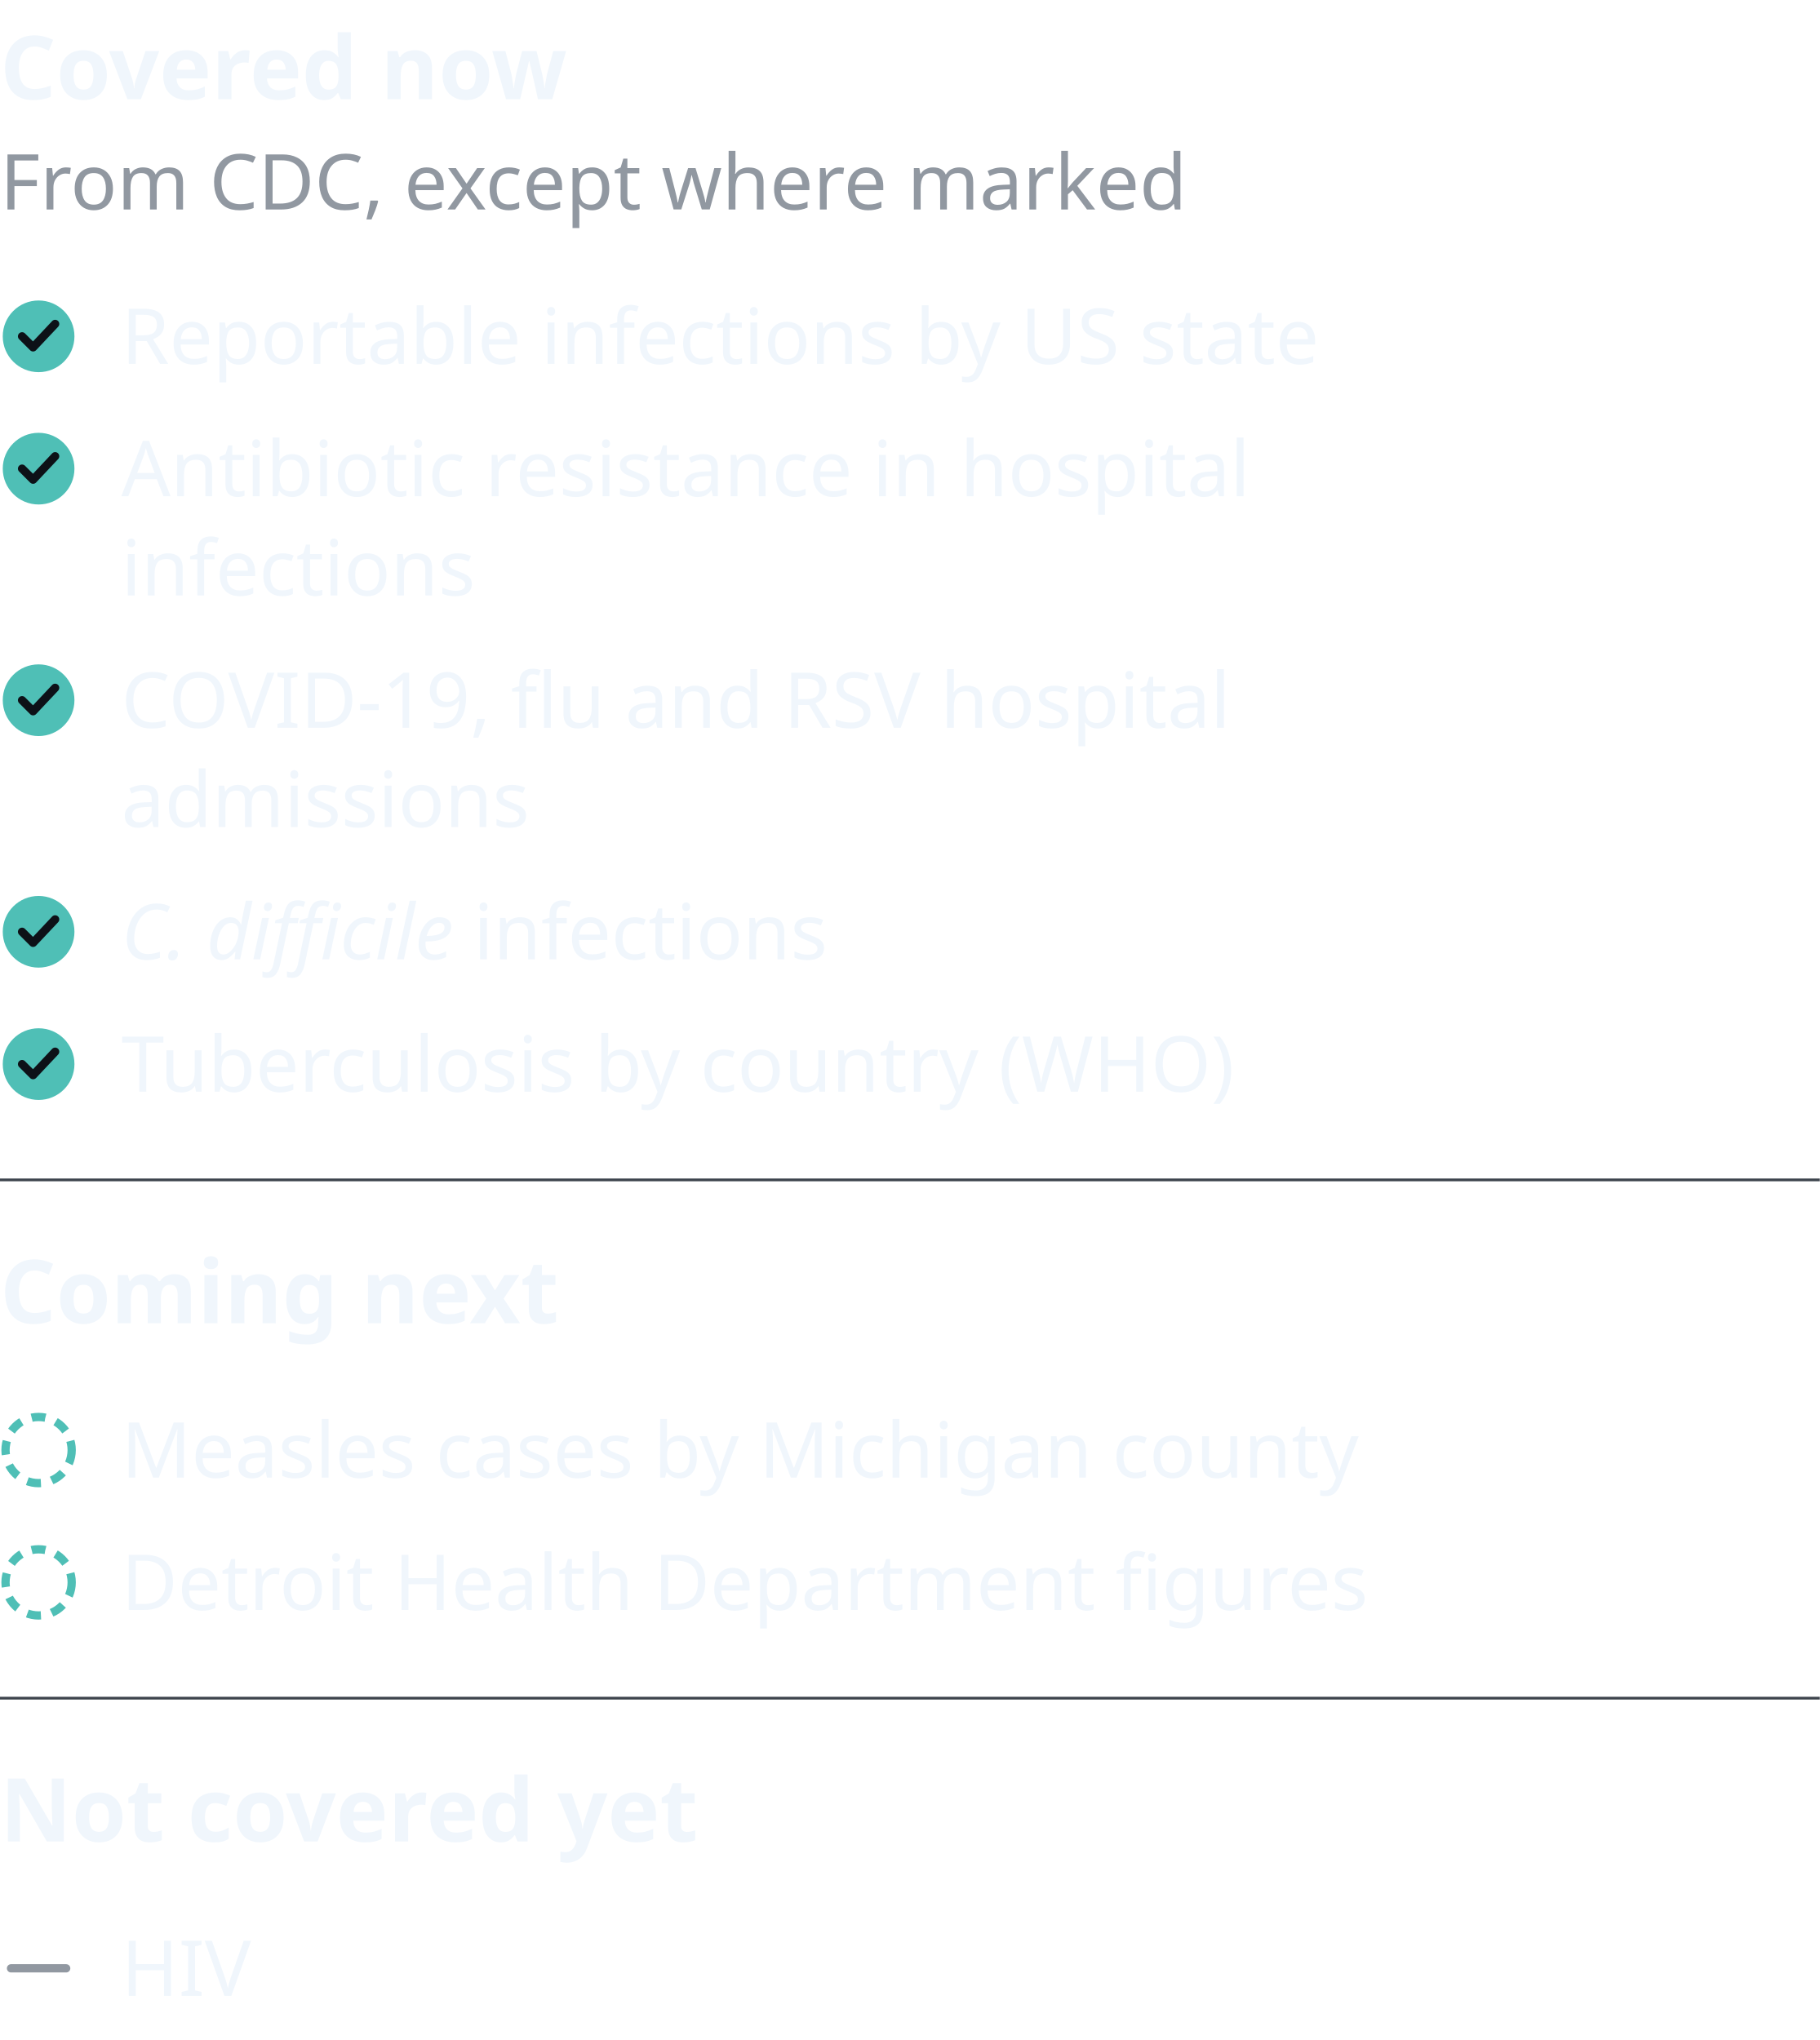
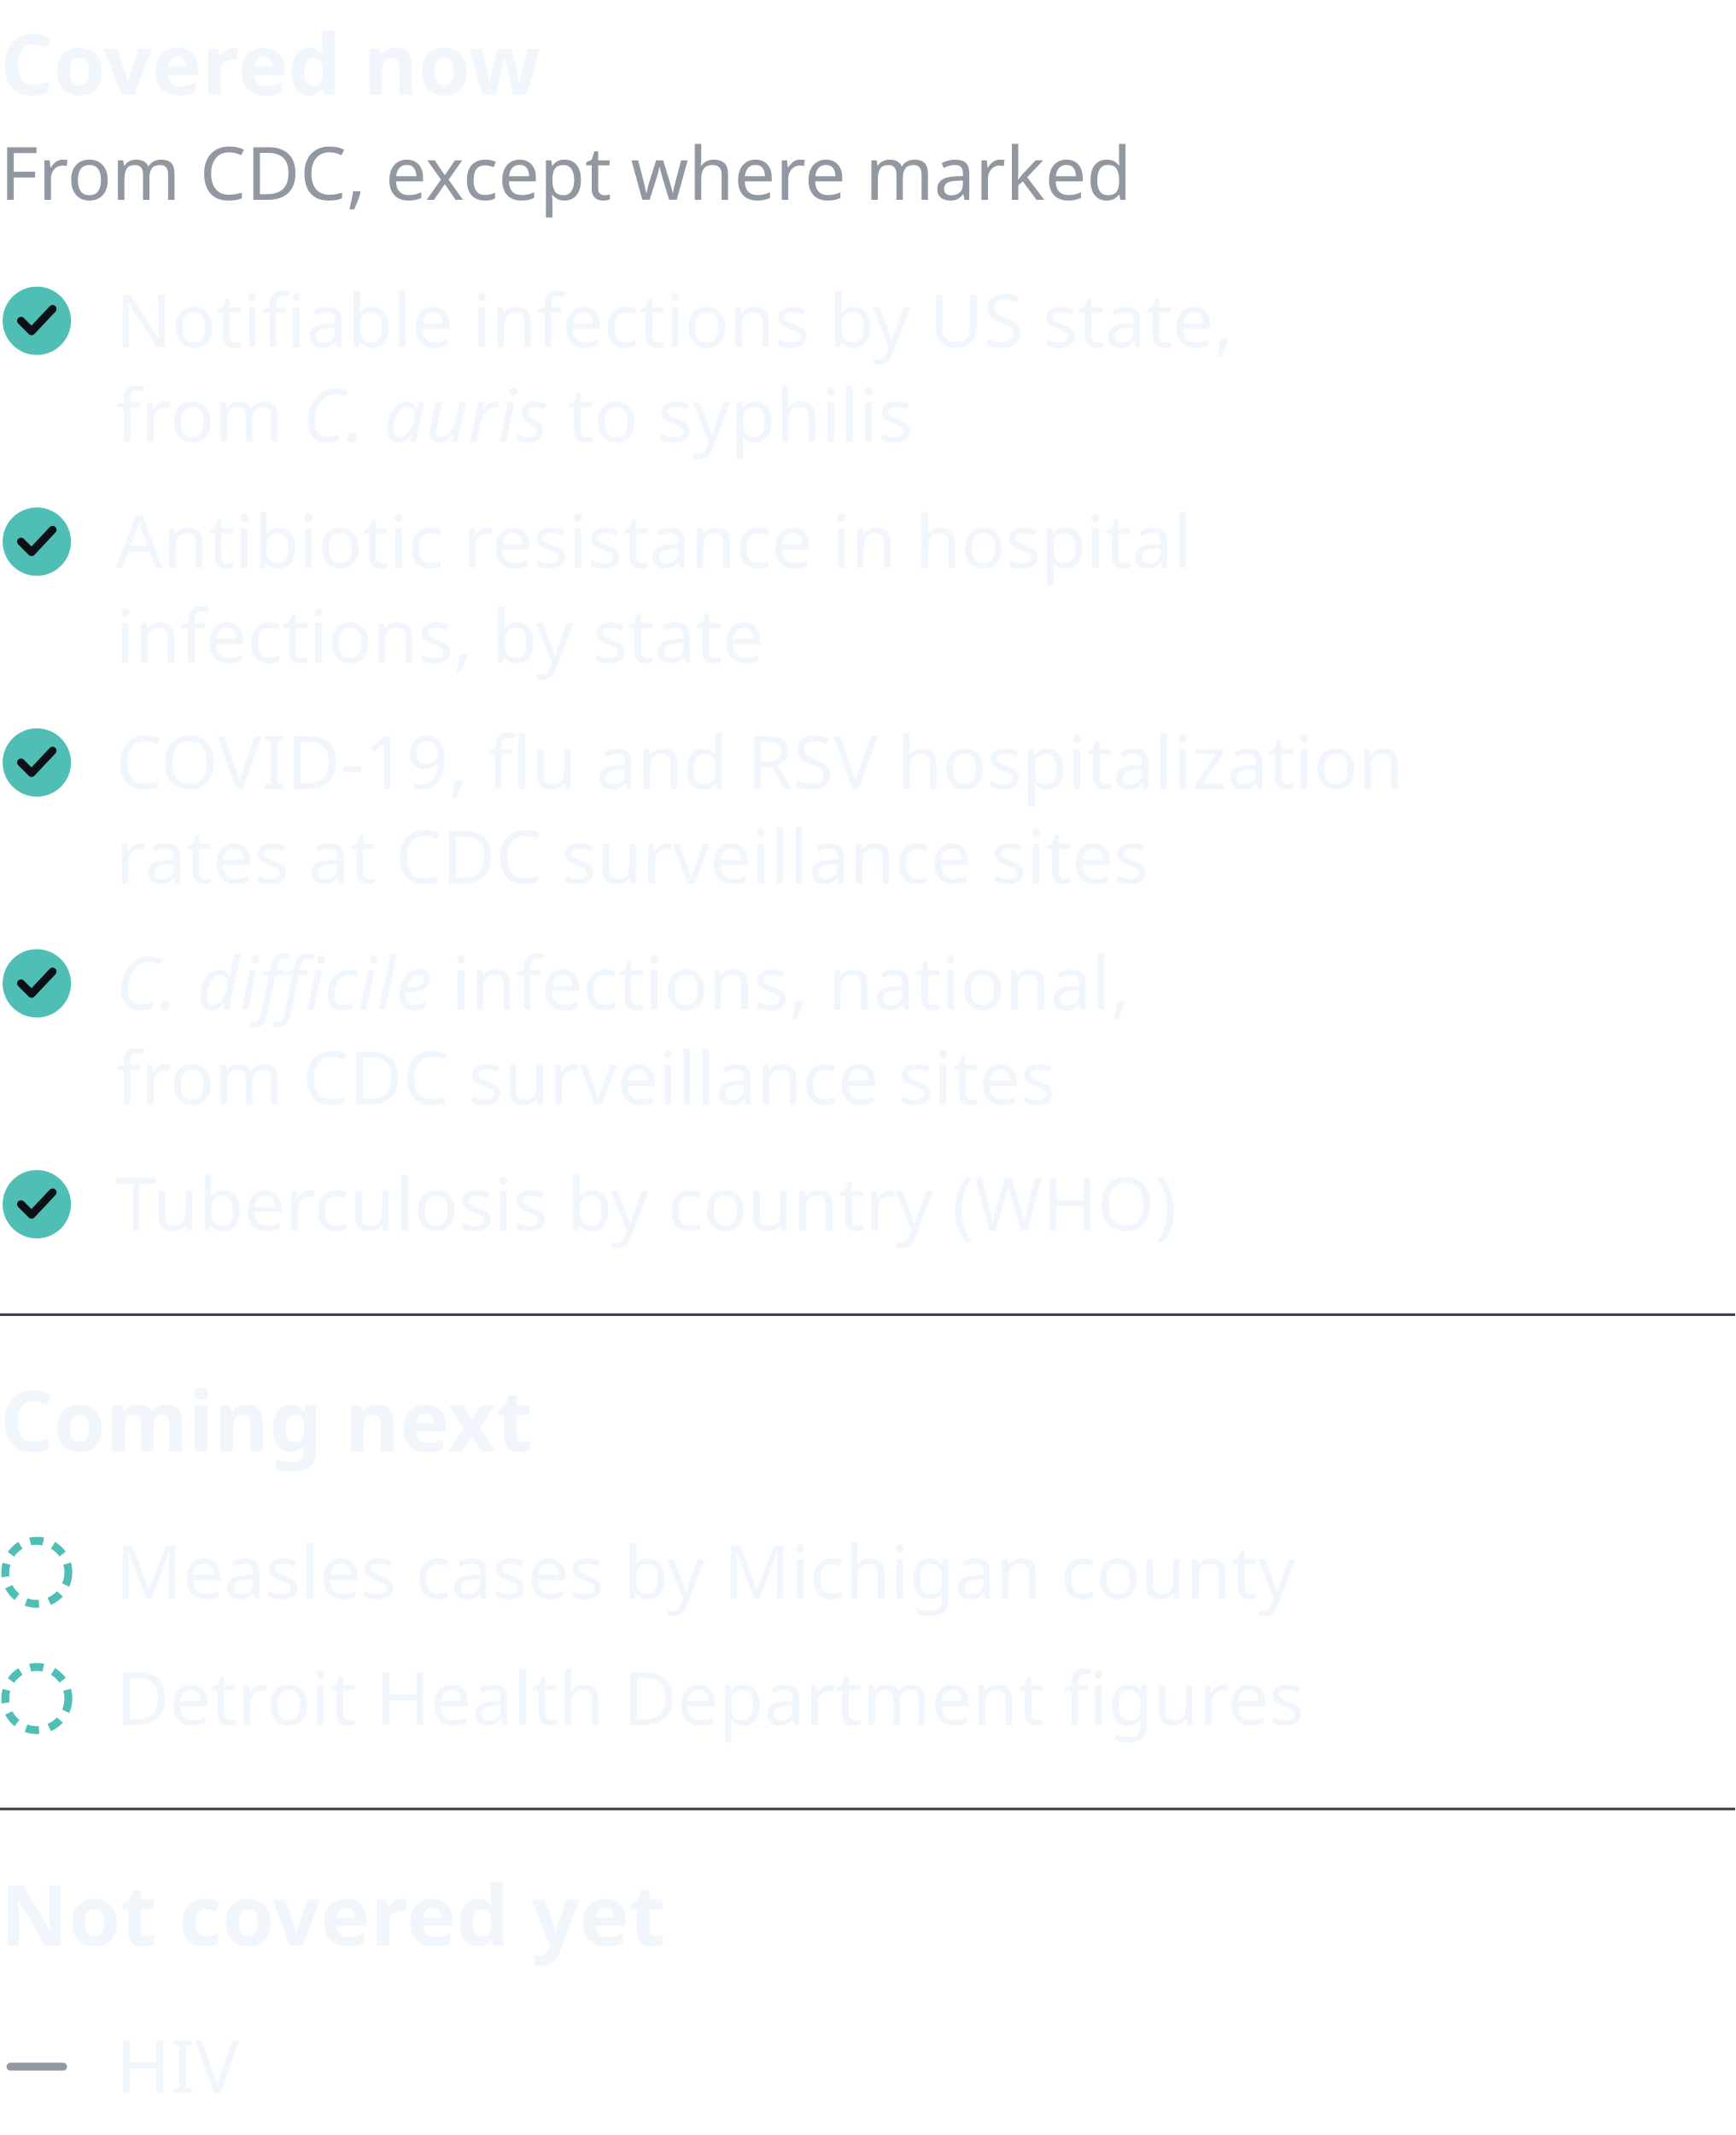
- <svg xmlns="http://www.w3.org/2000/svg" viewBox="0 0 660 740" width="660" height="740" role="img" aria-labelledby="t d" font-family="-apple-system, BlinkMacSystemFont, 'Segoe UI', 'Noto Sans', Helvetica, Arial, sans-serif">
-   <text x="0" y="36" font-size="32" font-weight="600" fill="#f0f6fc">Covered now</text>
-   <text x="0" y="76" font-size="28" fill="#9198a1">From CDC, except where marked</text>
-   <circle cx="14" cy="122" r="13" fill="#4fbfb6" />
-   <path d="M8 122l4 4 8-8.5" stroke="#0d1117" stroke-width="3" fill="none" stroke-linecap="round" stroke-linejoin="round" />
-   <text x="44" y="132" font-size="28" fill="#f0f6fc">Reportable infections by US state</text>
-   <circle cx="14" cy="170" r="13" fill="#4fbfb6" />
-   <path d="M8 170l4 4 8-8.5" stroke="#0d1117" stroke-width="3" fill="none" stroke-linecap="round" stroke-linejoin="round" />
-   <text x="44" y="180" font-size="28" fill="#f0f6fc">Antibiotic resistance in hospital</text>
-   <text x="44" y="216" font-size="28" fill="#f0f6fc">infections</text>
-   <circle cx="14" cy="254" r="13" fill="#4fbfb6" />
-   <path d="M8 254l4 4 8-8.5" stroke="#0d1117" stroke-width="3" fill="none" stroke-linecap="round" stroke-linejoin="round" />
-   <text x="44" y="264" font-size="28" fill="#f0f6fc">COVID-19, flu and RSV hospital</text>
-   <text x="44" y="300" font-size="28" fill="#f0f6fc">admissions</text>
-   <circle cx="14" cy="338" r="13" fill="#4fbfb6" />
-   <path d="M8 338l4 4 8-8.5" stroke="#0d1117" stroke-width="3" fill="none" stroke-linecap="round" stroke-linejoin="round" />
-   <text x="44" y="348" font-size="28" fill="#f0f6fc">
-     <tspan font-style="italic">C. difficile</tspan> infections</text>
-   <circle cx="14" cy="386" r="13" fill="#4fbfb6" />
-   <path d="M8 386l4 4 8-8.5" stroke="#0d1117" stroke-width="3" fill="none" stroke-linecap="round" stroke-linejoin="round" />
-   <text x="44" y="396" font-size="28" fill="#f0f6fc">Tuberculosis by country (WHO)</text>
-   <path d="M0 428H660" stroke="#3d444d" stroke-width="1" />
-   <text x="0" y="480" font-size="32" font-weight="600" fill="#f0f6fc">Coming next</text>
-   <circle cx="14" cy="526" r="12" fill="none" stroke="#4fbfb6" stroke-width="3" stroke-dasharray="5 4" />
-   <text x="44" y="536" font-size="28" fill="#f0f6fc">Measles cases by Michigan county</text>
-   <circle cx="14" cy="574" r="12" fill="none" stroke="#4fbfb6" stroke-width="3" stroke-dasharray="5 4" />
-   <text x="44" y="584" font-size="28" fill="#f0f6fc">Detroit Health Department figures</text>
-   <path d="M0 616H660" stroke="#3d444d" stroke-width="1" />
-   <text x="0" y="668" font-size="32" font-weight="600" fill="#f0f6fc">Not covered yet</text>
-   <path d="M4 714h20" stroke="#9198a1" stroke-width="3" stroke-linecap="round" />
-   <text x="44" y="724" font-size="28" fill="#f0f6fc">HIV</text>
+ <svg xmlns="http://www.w3.org/2000/svg" viewBox="0 0 660 812" width="660" height="812" role="img" aria-labelledby="t d" font-family="-apple-system, BlinkMacSystemFont, 'Segoe UI', 'Noto Sans', Helvetica, Arial, sans-serif">
+   <text x="0" y="36.0" font-size="32" font-weight="600" fill="#f0f6fc">Covered now</text>
+   <text x="0" y="76.0" font-size="28" fill="#9198a1">From CDC, except where marked</text>
+   <circle cx="14" cy="122.0" r="13" fill="#4fbfb6" />
+   <path d="M8 122.0l4 4 8-8.5" stroke="#0d1117" stroke-width="3" fill="none" stroke-linecap="round" stroke-linejoin="round" />
+   <text x="44" y="132.0" font-size="28" fill="#f0f6fc">Notifiable infections by US state,</text>
+   <text x="44" y="168.0" font-size="28" fill="#f0f6fc">from <tspan font-style="italic">C. auris</tspan> to syphilis</text>
+   <circle cx="14" cy="206.0" r="13" fill="#4fbfb6" />
+   <path d="M8 206.0l4 4 8-8.5" stroke="#0d1117" stroke-width="3" fill="none" stroke-linecap="round" stroke-linejoin="round" />
+   <text x="44" y="216.0" font-size="28" fill="#f0f6fc">Antibiotic resistance in hospital</text>
+   <text x="44" y="252.0" font-size="28" fill="#f0f6fc">infections, by state</text>
+   <circle cx="14" cy="290.0" r="13" fill="#4fbfb6" />
+   <path d="M8 290.0l4 4 8-8.5" stroke="#0d1117" stroke-width="3" fill="none" stroke-linecap="round" stroke-linejoin="round" />
+   <text x="44" y="300.0" font-size="28" fill="#f0f6fc">COVID-19, flu and RSV hospitalization</text>
+   <text x="44" y="336.0" font-size="28" fill="#f0f6fc">rates at CDC surveillance sites</text>
+   <circle cx="14" cy="374.0" r="13" fill="#4fbfb6" />
+   <path d="M8 374.0l4 4 8-8.5" stroke="#0d1117" stroke-width="3" fill="none" stroke-linecap="round" stroke-linejoin="round" />
+   <text x="44" y="384.0" font-size="28" fill="#f0f6fc">
+     <tspan font-style="italic">C. difficile</tspan> infections, national,</text>
+   <text x="44" y="420.0" font-size="28" fill="#f0f6fc">from CDC surveillance sites</text>
+   <circle cx="14" cy="458.0" r="13" fill="#4fbfb6" />
+   <path d="M8 458.0l4 4 8-8.5" stroke="#0d1117" stroke-width="3" fill="none" stroke-linecap="round" stroke-linejoin="round" />
+   <text x="44" y="468.0" font-size="28" fill="#f0f6fc">Tuberculosis by country (WHO)</text>
+   <path d="M0 500.0H660" stroke="#3d444d" stroke-width="1" />
+   <text x="0" y="552.0" font-size="32" font-weight="600" fill="#f0f6fc">Coming next</text>
+   <circle cx="14" cy="598.0" r="12" fill="none" stroke="#4fbfb6" stroke-width="3" stroke-dasharray="5 4" />
+   <text x="44" y="608.0" font-size="28" fill="#f0f6fc">Measles cases by Michigan county</text>
+   <circle cx="14" cy="646.0" r="12" fill="none" stroke="#4fbfb6" stroke-width="3" stroke-dasharray="5 4" />
+   <text x="44" y="656.0" font-size="28" fill="#f0f6fc">Detroit Health Department figures</text>
+   <path d="M0 688.0H660" stroke="#3d444d" stroke-width="1" />
+   <text x="0" y="740.0" font-size="32" font-weight="600" fill="#f0f6fc">Not covered yet</text>
+   <path d="M4 786.0h20" stroke="#9198a1" stroke-width="3" stroke-linecap="round" />
+   <text x="44" y="796.0" font-size="28" fill="#f0f6fc">HIV</text>
</svg>
